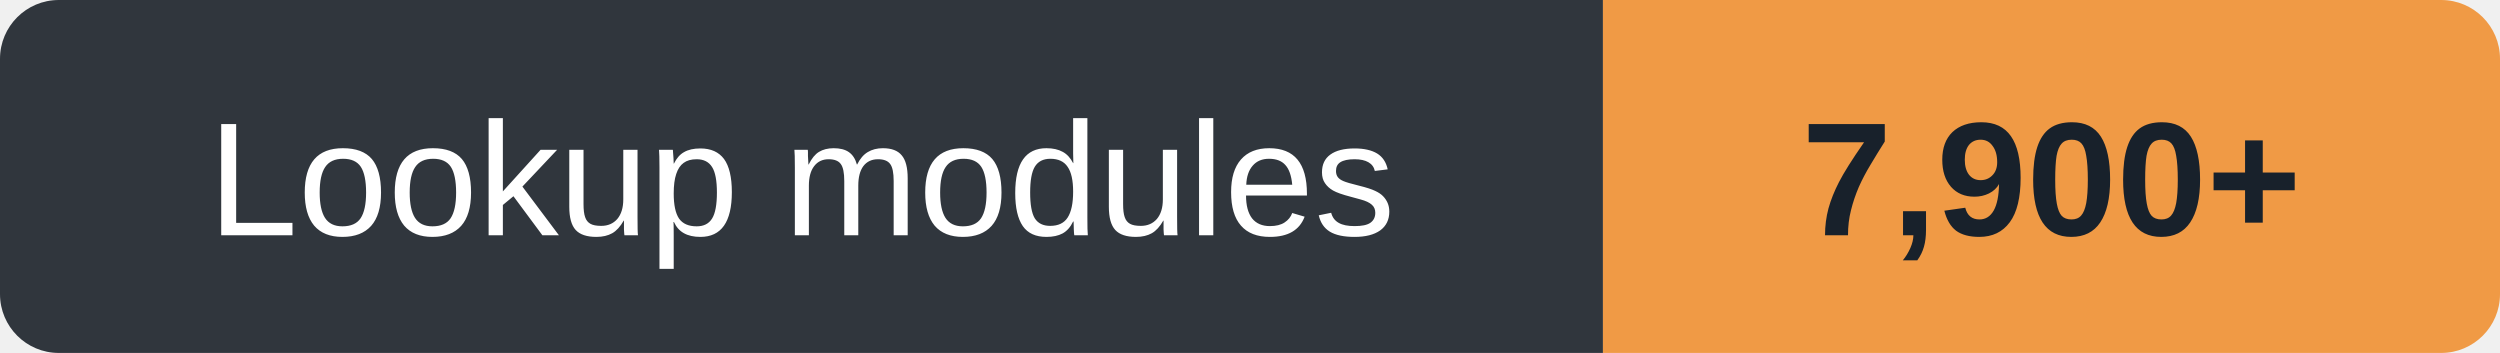
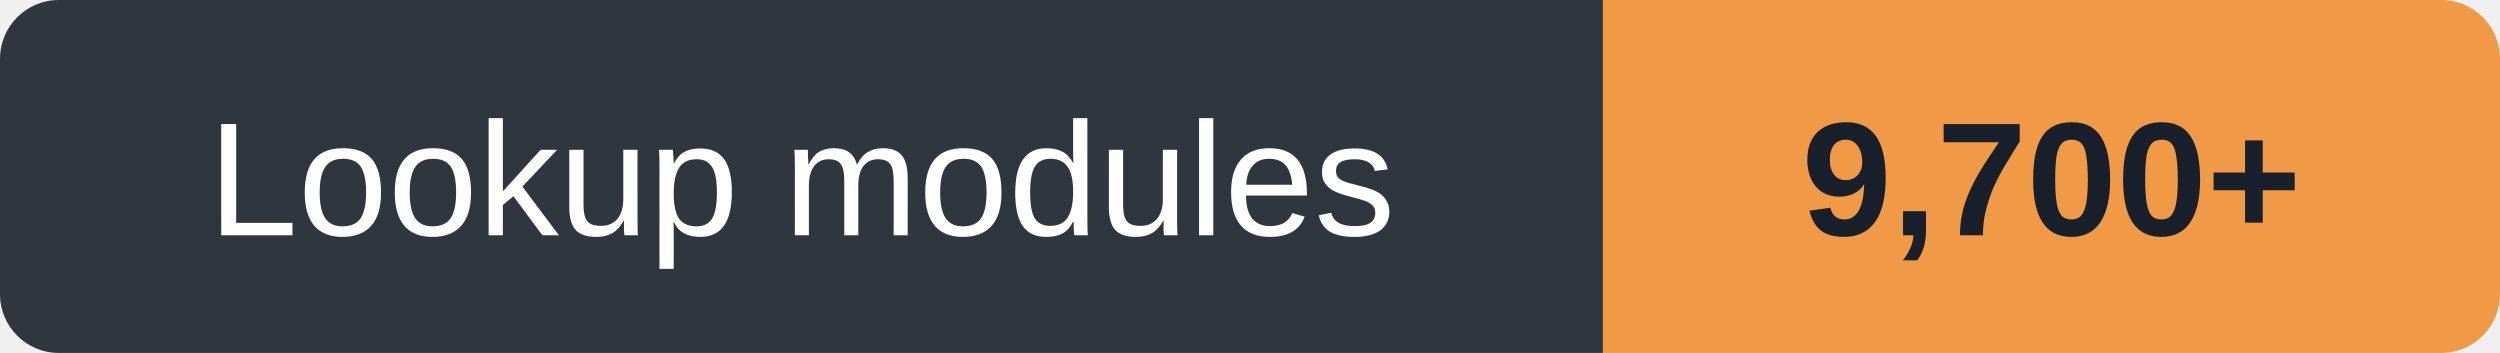
- <svg xmlns="http://www.w3.org/2000/svg" width="170" height="24" viewBox="0 0 170 24" role="img" aria-label="Lookup modules: 7,900+">
+ <svg xmlns="http://www.w3.org/2000/svg" width="170" height="24" viewBox="0 0 170 24" role="img" aria-label="Lookup modules: 9,700+">
  <clipPath id="rounded">
    <rect width="170" height="24" rx="4" />
  </clipPath>
  <g clip-path="url(#rounded)">
    <rect width="109" height="24" fill="#30363d" />
    <rect x="109" width="61" height="24" fill="#f09a45" />
  </g>
  <g font-family="Verdana,Arial,sans-serif" font-size="11" text-anchor="middle">
    <text x="54.5" y="16" fill="#fff">Lookup modules</text>
-     <text x="139.5" y="16" fill="#18212b" font-weight="bold">7,900+</text>
+     <text x="139.5" y="16" fill="#18212b" font-weight="bold">9,700+</text>
  </g>
</svg>
